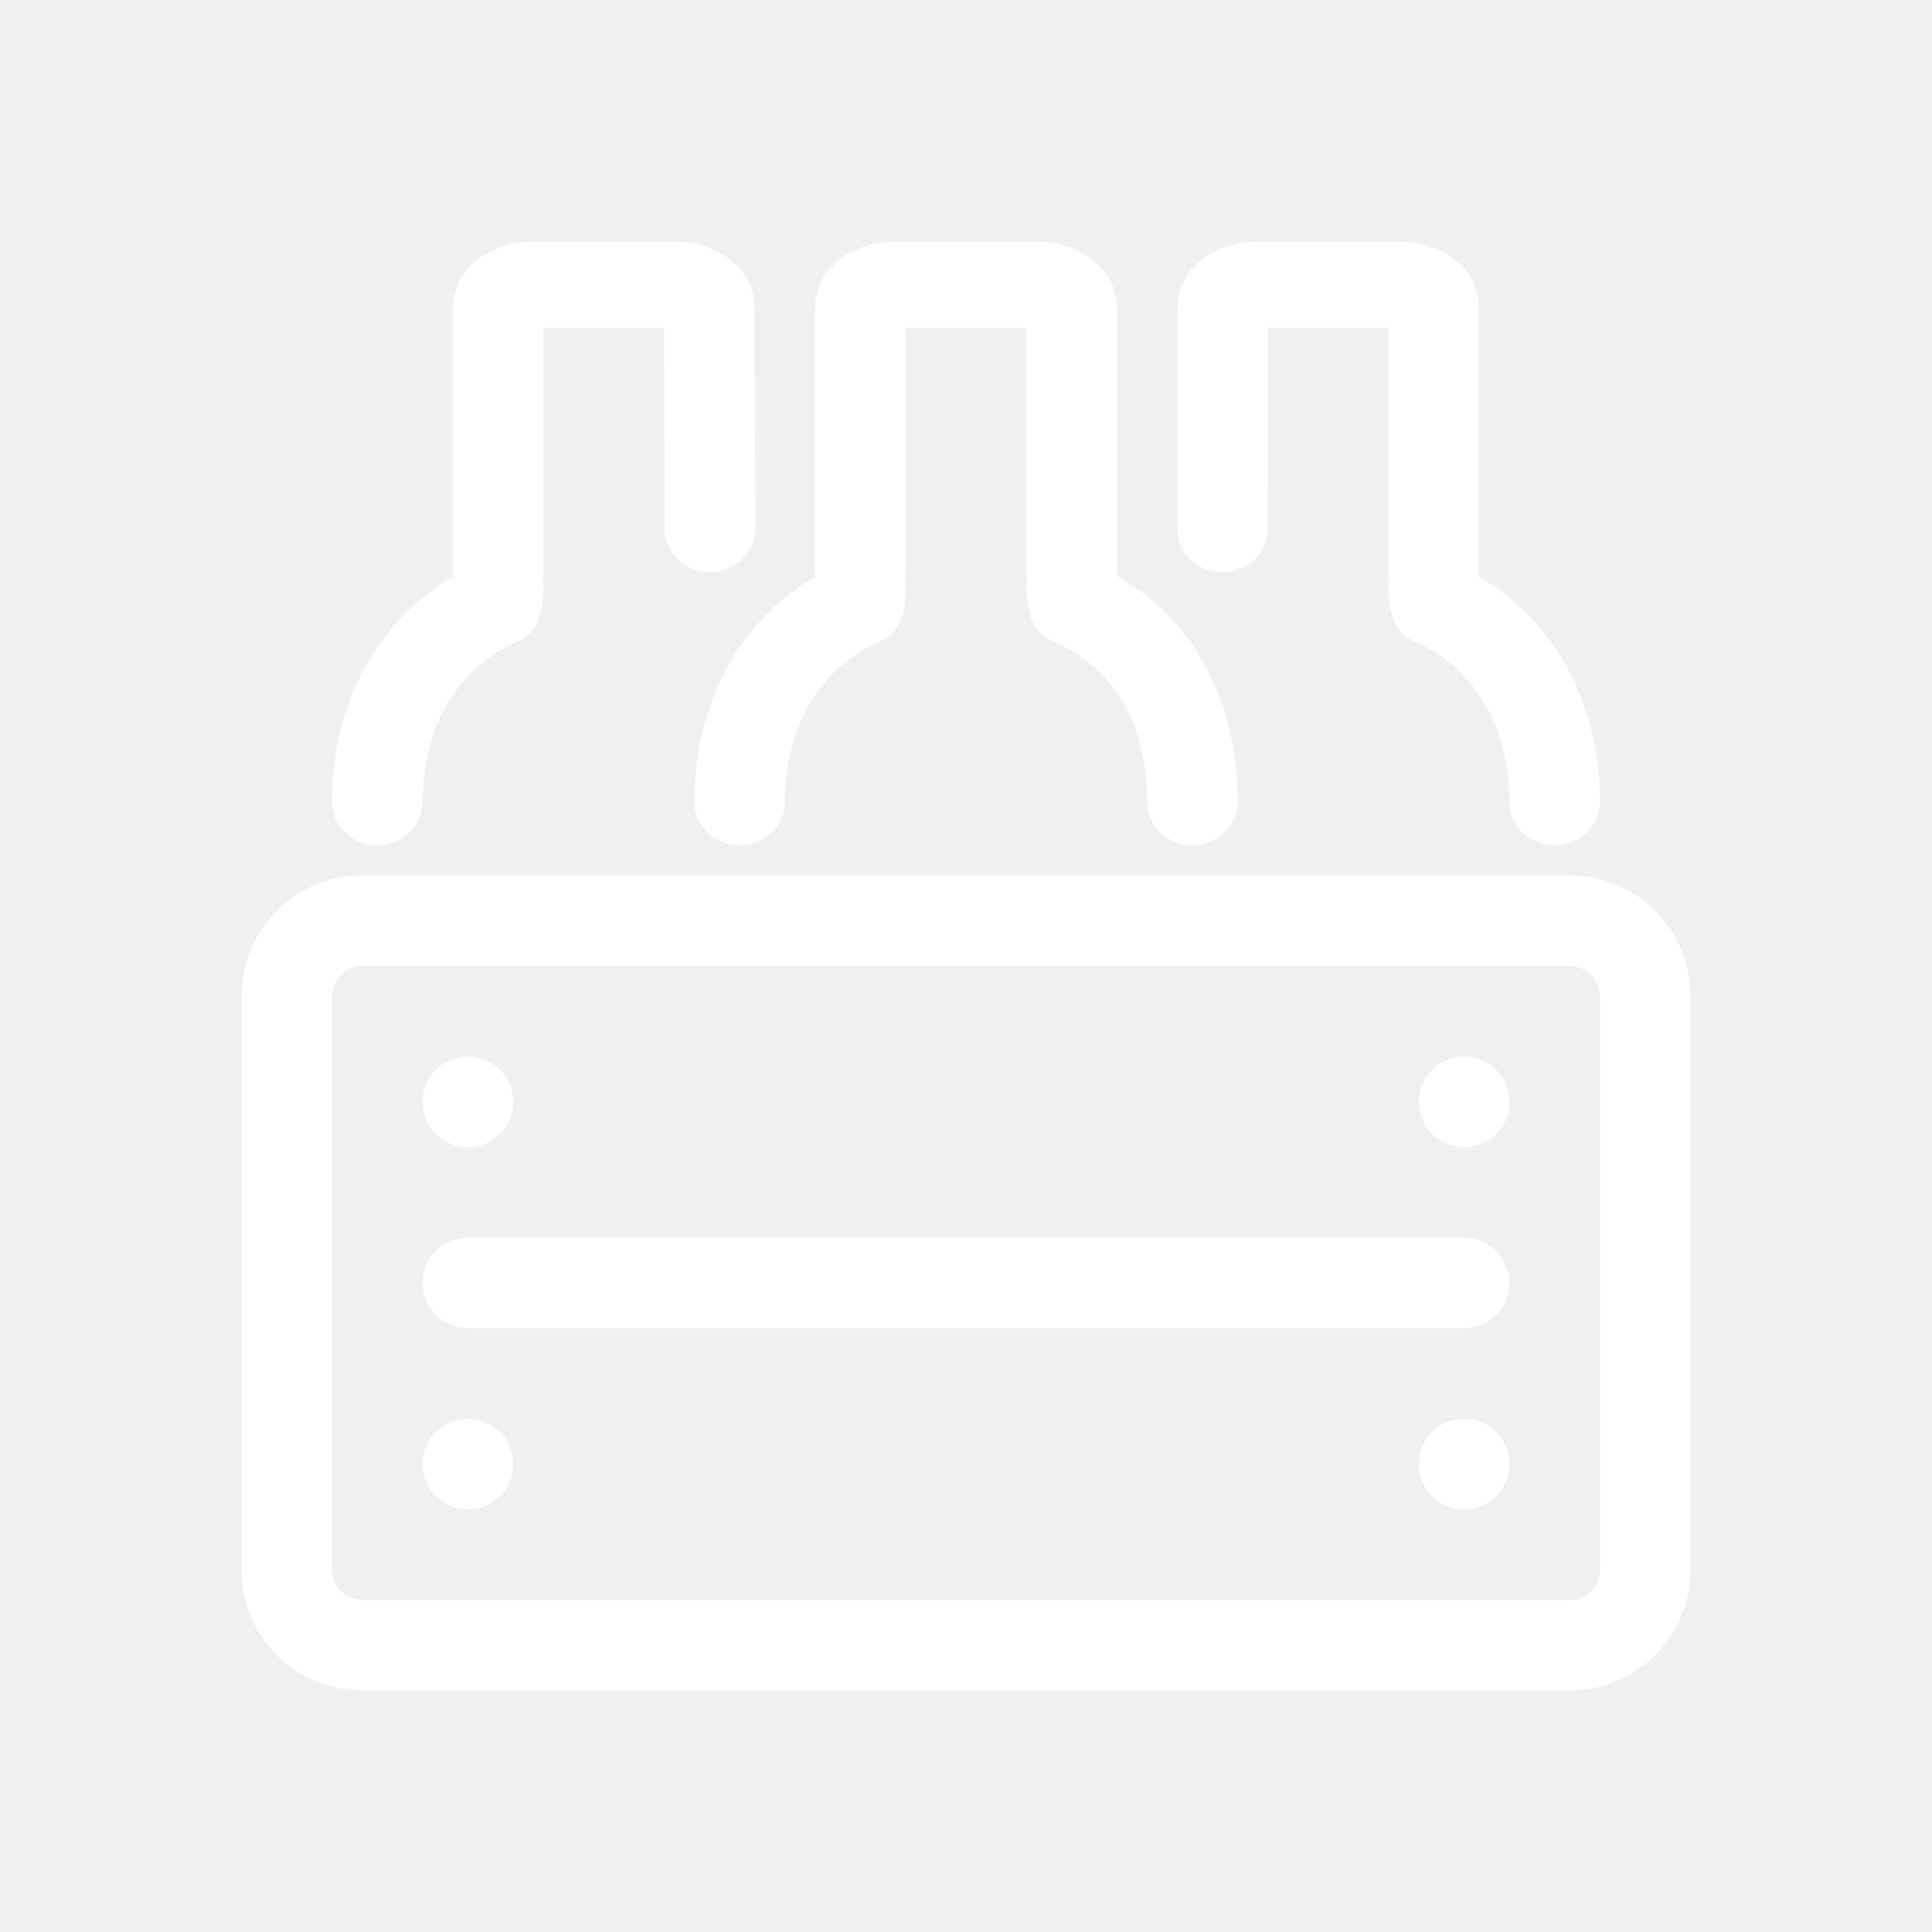
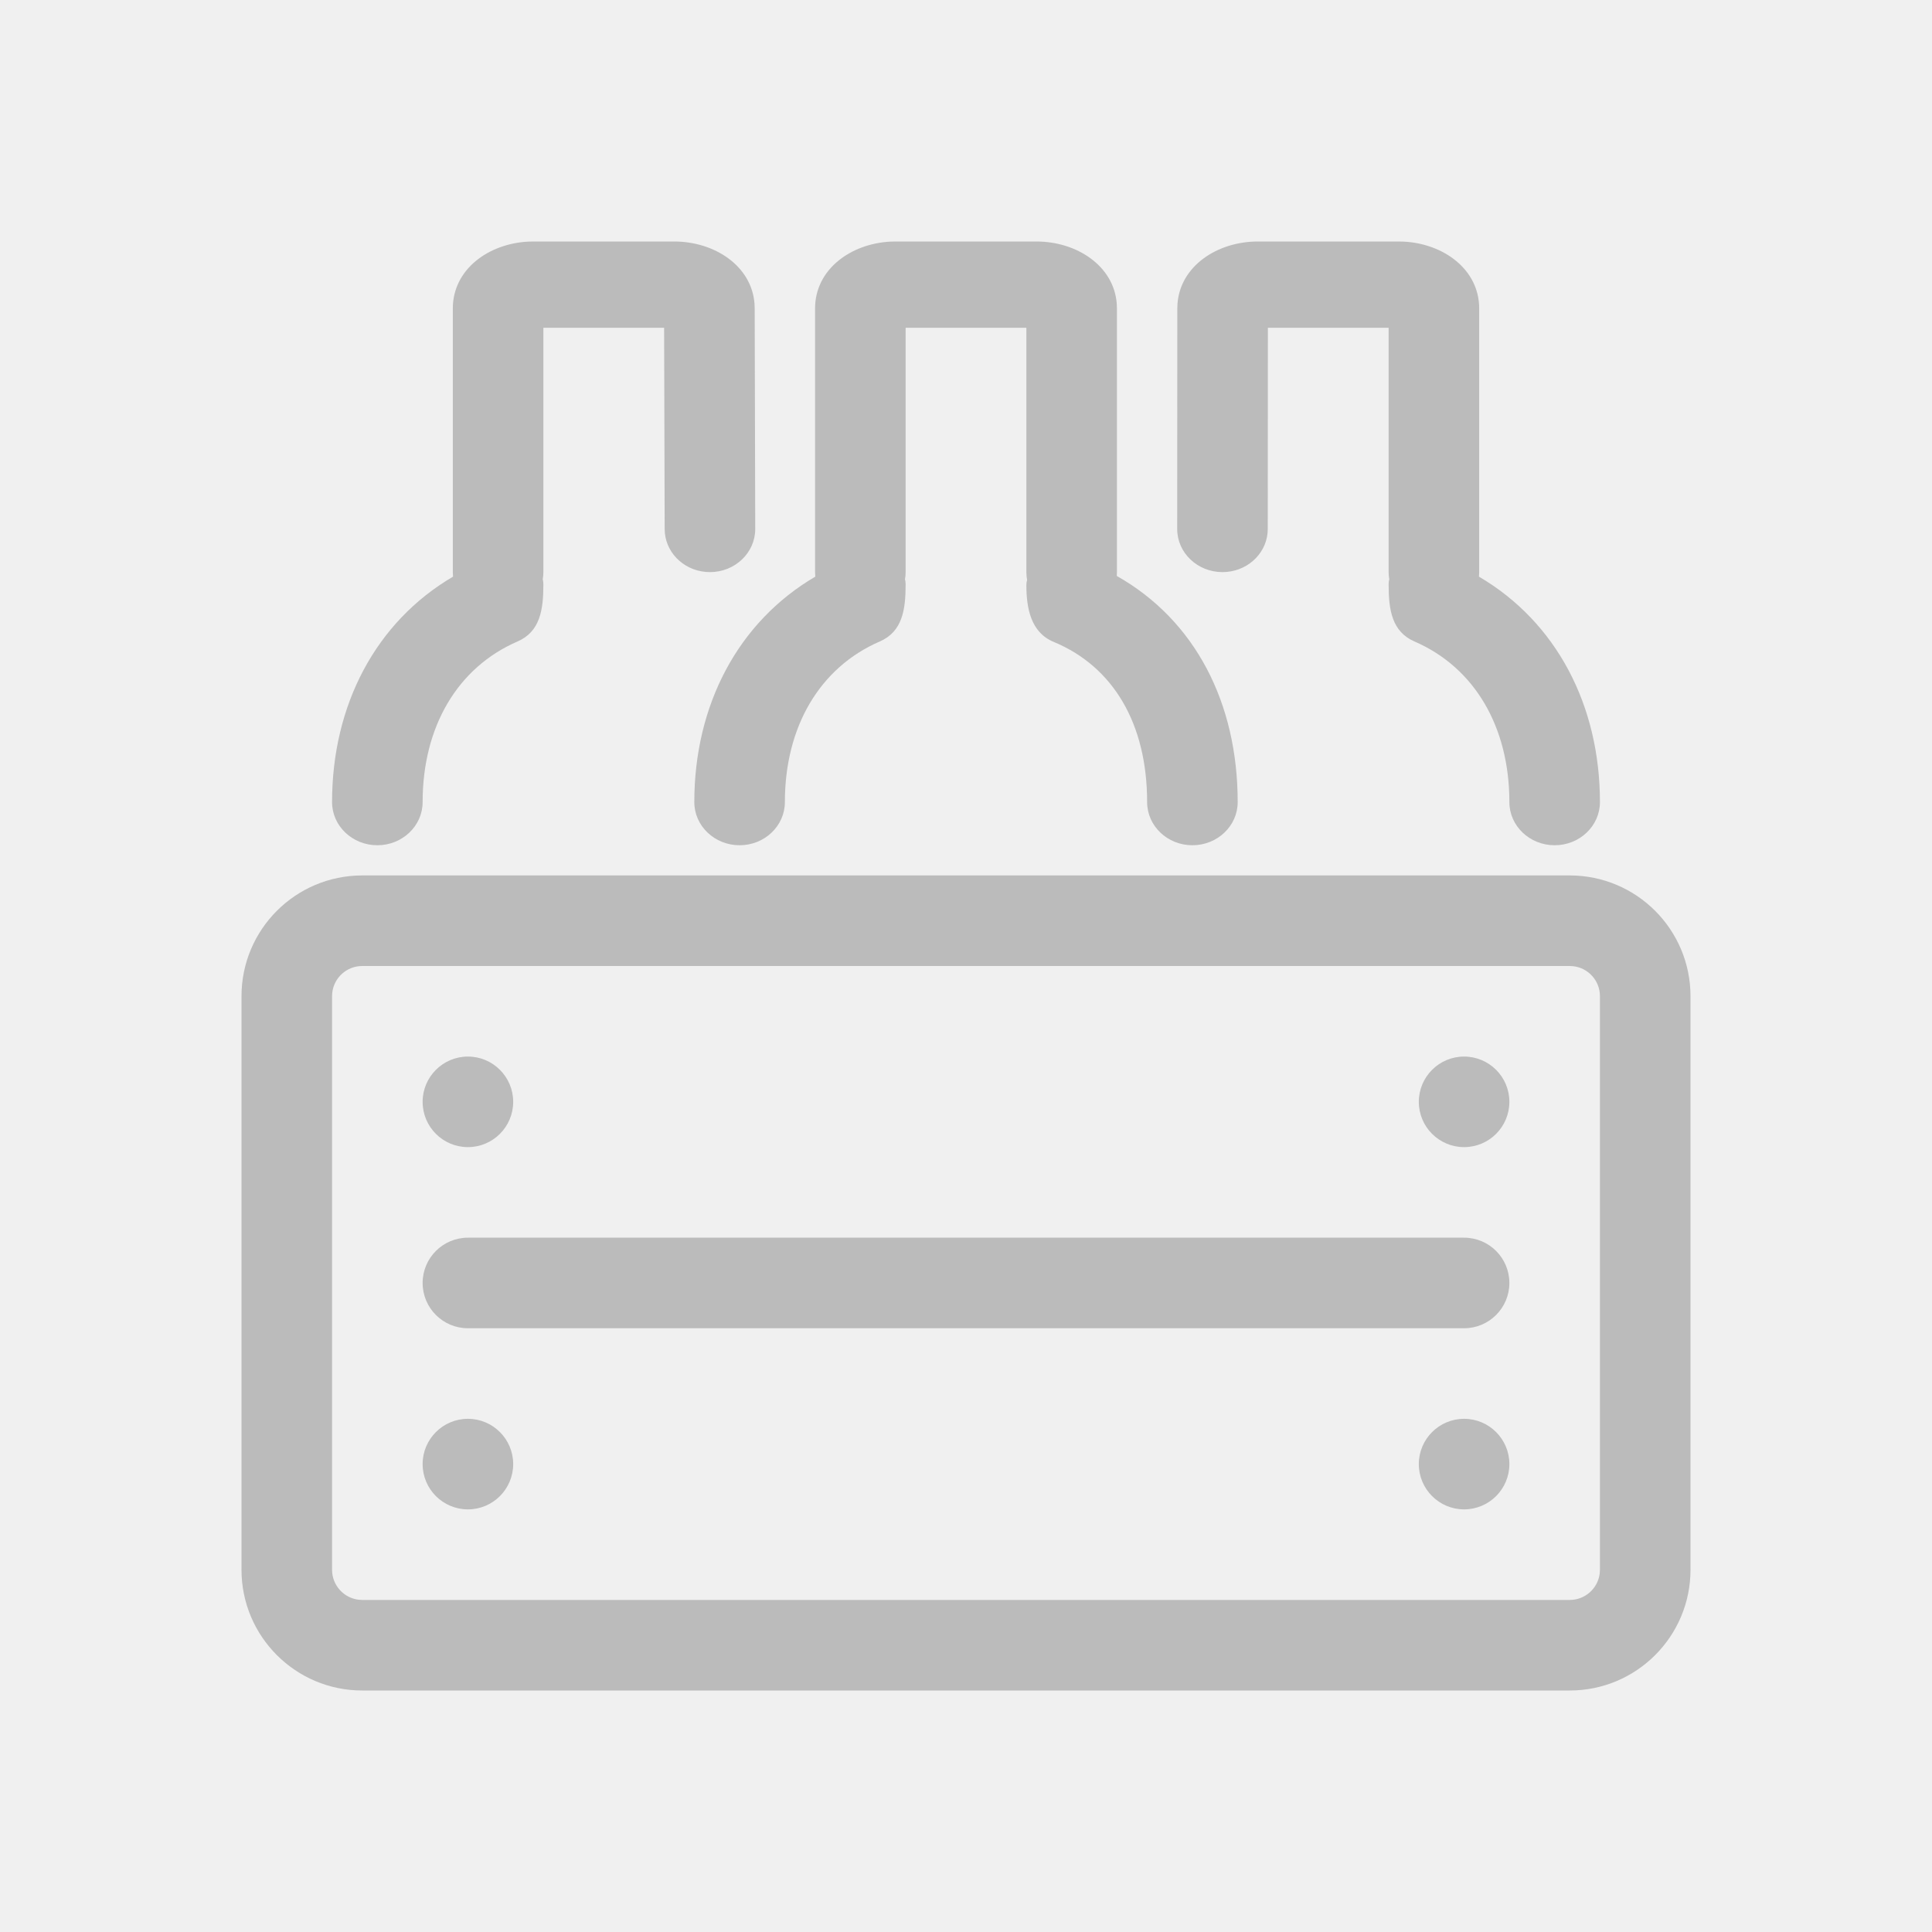
<svg xmlns="http://www.w3.org/2000/svg" width="64px" height="64px" viewBox="0 0 64 64" version="1.1">
  <g id="ICONS/Guida/Vini-artigianali" stroke="none" stroke-width="1" fill="none" fill-rule="evenodd">
-     <path d="M52,29 C54.209,29 56,30.791 56,33 L56,52 C56,54.209 54.209,56 52,56 L12,56 C9.791,56 8,54.209 8,52 L8,33 C8,30.791 9.791,29 12,29 L52,29 Z M52,32 L12,32 C11.487,32 11.064,32.386 11.007,32.883 L11,33 L11,52 C11,52.513 11.386,52.936 11.883,52.993 L12,53 L52,53 C52.513,53 52.936,52.614 52.993,52.117 L53,52 L53,33 C53,32.487 52.614,32.064 52.117,32.007 L52,32 Z M48.5,47 C49.328,47 50,47.672 50,48.5 C50,49.328 49.328,50 48.5,50 C47.672,50 47,49.328 47,48.5 C47,47.672 47.672,47 48.5,47 Z M15.5,47 C16.328,47 17,47.672 17,48.5 C17,49.328 16.328,50 15.5,50 C14.672,50 14,49.328 14,48.5 C14,47.672 14.672,47 15.5,47 Z M48.5,41 C49.328,41 50,41.672 50,42.5 C50,43.328 49.328,44 48.5,44 L15.5,44 C14.672,44 14,43.328 14,42.5 C14,41.672 14.672,41 15.5,41 L48.5,41 Z M15.5,35 C16.328,35 17,35.672 17,36.5 C17,37.328 16.328,38 15.5,38 C14.672,38 14,37.328 14,36.5 C14,35.672 14.672,35 15.5,35 Z M48.5,35 C49.328,35 50,35.672 50,36.5 C50,37.328 49.328,38 48.5,38 C47.672,38 47,37.328 47,36.5 C47,35.672 47.672,35 48.5,35 Z M34.333,8 C35.663,8 36.897,8.8 36.994,10.059 L37,10.219 L37,18.952 L36.995,19.079 C39.594,20.549 41,23.286 41,26.571 C41,27.36 40.328,28 39.5,28 C38.672,28 38,27.36 38,26.571 C38,23.991 36.89,22.086 34.901,21.262 C34.142,20.947 34,20.135 34,19.382 C34,19.322 34.008,19.265 34.024,19.211 C34.017,19.173 34.011,19.132 34.007,19.09 L34,18.952 L34,10.857 L30,10.857 L30,18.952 C30,19.033 29.993,19.112 29.979,19.189 C29.993,19.242 30,19.299 30,19.36 C30,20.202 29.893,20.926 29.139,21.252 C27.16,22.11 26,24.07 26,26.571 C26,27.36 25.328,28 24.5,28 C23.672,28 23,27.36 23,26.571 C23,23.362 24.444,20.605 27.008,19.102 C27.008,19.099 27.007,19.094 27.007,19.09 L27,18.952 L27,10.219 C27,8.923 28.182,8.07 29.501,8.004 L29.667,8 L34.333,8 Z M22.333,8 C23.663,8 24.897,8.8 24.994,10.059 L25,10.219 L25.018,17.524 C25.018,18.313 24.346,18.952 23.518,18.952 C22.738,18.952 22.097,18.386 22.025,17.661 L22.018,17.524 L22,10.857 L18,10.857 L18,18.952 C18,19.033 17.993,19.112 17.979,19.189 C17.993,19.242 18,19.299 18,19.36 C18,20.202 17.893,20.926 17.139,21.252 C15.16,22.11 14,24.07 14,26.571 C14,27.36 13.328,28 12.5,28 C11.672,28 11,27.36 11,26.571 C11,23.362 12.444,20.605 15.008,19.102 C15.008,19.099 15.007,19.094 15.007,19.09 L15,18.952 L15,10.219 C15,8.923 16.182,8.07 17.501,8.004 L17.667,8 L22.333,8 Z M46.333,8 L46.499,8.004 C47.818,8.07 49,8.923 49,10.219 L49,18.952 L48.993,19.09 C48.993,19.094 48.992,19.099 48.992,19.102 C51.556,20.605 53,23.362 53,26.571 C53,27.36 52.328,28 51.5,28 C50.672,28 50,27.36 50,26.571 C50,24.07 48.84,22.11 46.861,21.252 C46.107,20.926 46,20.202 46,19.36 C46,19.299 46.007,19.242 46.021,19.189 C46.007,19.112 46,19.033 46,18.952 L46,10.857 L42,10.857 L41.996,17.524 L41.989,17.661 C41.917,18.386 41.276,18.952 40.496,18.952 C39.668,18.952 38.996,18.313 38.996,17.524 L39,10.219 L39.006,10.059 C39.103,8.8 40.337,8 41.667,8 L46.333,8 Z" id="Combined-Shape" fill="#FFFFFF" />
+     <path d="M52,29 C54.209,29 56,30.791 56,33 L56,52 C56,54.209 54.209,56 52,56 L12,56 C9.791,56 8,54.209 8,52 L8,33 C8,30.791 9.791,29 12,29 L52,29 Z M52,32 L12,32 C11.487,32 11.064,32.386 11.007,32.883 L11,33 L11,52 C11,52.513 11.386,52.936 11.883,52.993 L12,53 L52,53 C52.513,53 52.936,52.614 52.993,52.117 L53,52 L53,33 C53,32.487 52.614,32.064 52.117,32.007 L52,32 Z M48.5,47 C49.328,47 50,47.672 50,48.5 C50,49.328 49.328,50 48.5,50 C47.672,50 47,49.328 47,48.5 C47,47.672 47.672,47 48.5,47 Z M15.5,47 C16.328,47 17,47.672 17,48.5 C17,49.328 16.328,50 15.5,50 C14.672,50 14,49.328 14,48.5 C14,47.672 14.672,47 15.5,47 Z M48.5,41 C49.328,41 50,41.672 50,42.5 C50,43.328 49.328,44 48.5,44 L15.5,44 C14.672,44 14,43.328 14,42.5 C14,41.672 14.672,41 15.5,41 L48.5,41 Z M15.5,35 C16.328,35 17,35.672 17,36.5 C17,37.328 16.328,38 15.5,38 C14.672,38 14,37.328 14,36.5 C14,35.672 14.672,35 15.5,35 Z M48.5,35 C49.328,35 50,35.672 50,36.5 C50,37.328 49.328,38 48.5,38 C47.672,38 47,37.328 47,36.5 C47,35.672 47.672,35 48.5,35 Z M34.333,8 C35.663,8 36.897,8.8 36.994,10.059 L37,10.219 L37,18.952 L36.995,19.079 C39.594,20.549 41,23.286 41,26.571 C41,27.36 40.328,28 39.5,28 C38.672,28 38,27.36 38,26.571 C38,23.991 36.89,22.086 34.901,21.262 C34.142,20.947 34,20.135 34,19.382 C34,19.322 34.008,19.265 34.024,19.211 C34.017,19.173 34.011,19.132 34.007,19.09 L34,18.952 L34,10.857 L30,10.857 L30,18.952 C30,19.033 29.993,19.112 29.979,19.189 C29.993,19.242 30,19.299 30,19.36 C30,20.202 29.893,20.926 29.139,21.252 C27.16,22.11 26,24.07 26,26.571 C26,27.36 25.328,28 24.5,28 C23.672,28 23,27.36 23,26.571 C23,23.362 24.444,20.605 27.008,19.102 C27.008,19.099 27.007,19.094 27.007,19.09 L27,18.952 L27,10.219 C27,8.923 28.182,8.07 29.501,8.004 L29.667,8 L34.333,8 Z M22.333,8 C23.663,8 24.897,8.8 24.994,10.059 L25,10.219 L25.018,17.524 C25.018,18.313 24.346,18.952 23.518,18.952 C22.738,18.952 22.097,18.386 22.025,17.661 L22.018,17.524 L22,10.857 L18,10.857 L18,18.952 C18,19.033 17.993,19.112 17.979,19.189 C17.993,19.242 18,19.299 18,19.36 C18,20.202 17.893,20.926 17.139,21.252 C15.16,22.11 14,24.07 14,26.571 C14,27.36 13.328,28 12.5,28 C11.672,28 11,27.36 11,26.571 C11,23.362 12.444,20.605 15.008,19.102 C15.008,19.099 15.007,19.094 15.007,19.09 L15,18.952 L15,10.219 C15,8.923 16.182,8.07 17.501,8.004 L17.667,8 L22.333,8 Z M46.333,8 L46.499,8.004 C47.818,8.07 49,8.923 49,10.219 L49,18.952 L48.993,19.09 C48.993,19.094 48.992,19.099 48.992,19.102 C51.556,20.605 53,23.362 53,26.571 C53,27.36 52.328,28 51.5,28 C50.672,28 50,27.36 50,26.571 C50,24.07 48.84,22.11 46.861,21.252 C46.107,20.926 46,20.202 46,19.36 C46,19.299 46.007,19.242 46.021,19.189 C46.007,19.112 46,19.033 46,18.952 L46,10.857 L42,10.857 L41.996,17.524 L41.989,17.661 C41.917,18.386 41.276,18.952 40.496,18.952 C39.668,18.952 38.996,18.313 38.996,17.524 L39,10.219 L39.006,10.059 C39.103,8.8 40.337,8 41.667,8 L46.333,8 Z" id="Combined-Shape" fill="#bbbbbb" />
  </g>
</svg>
